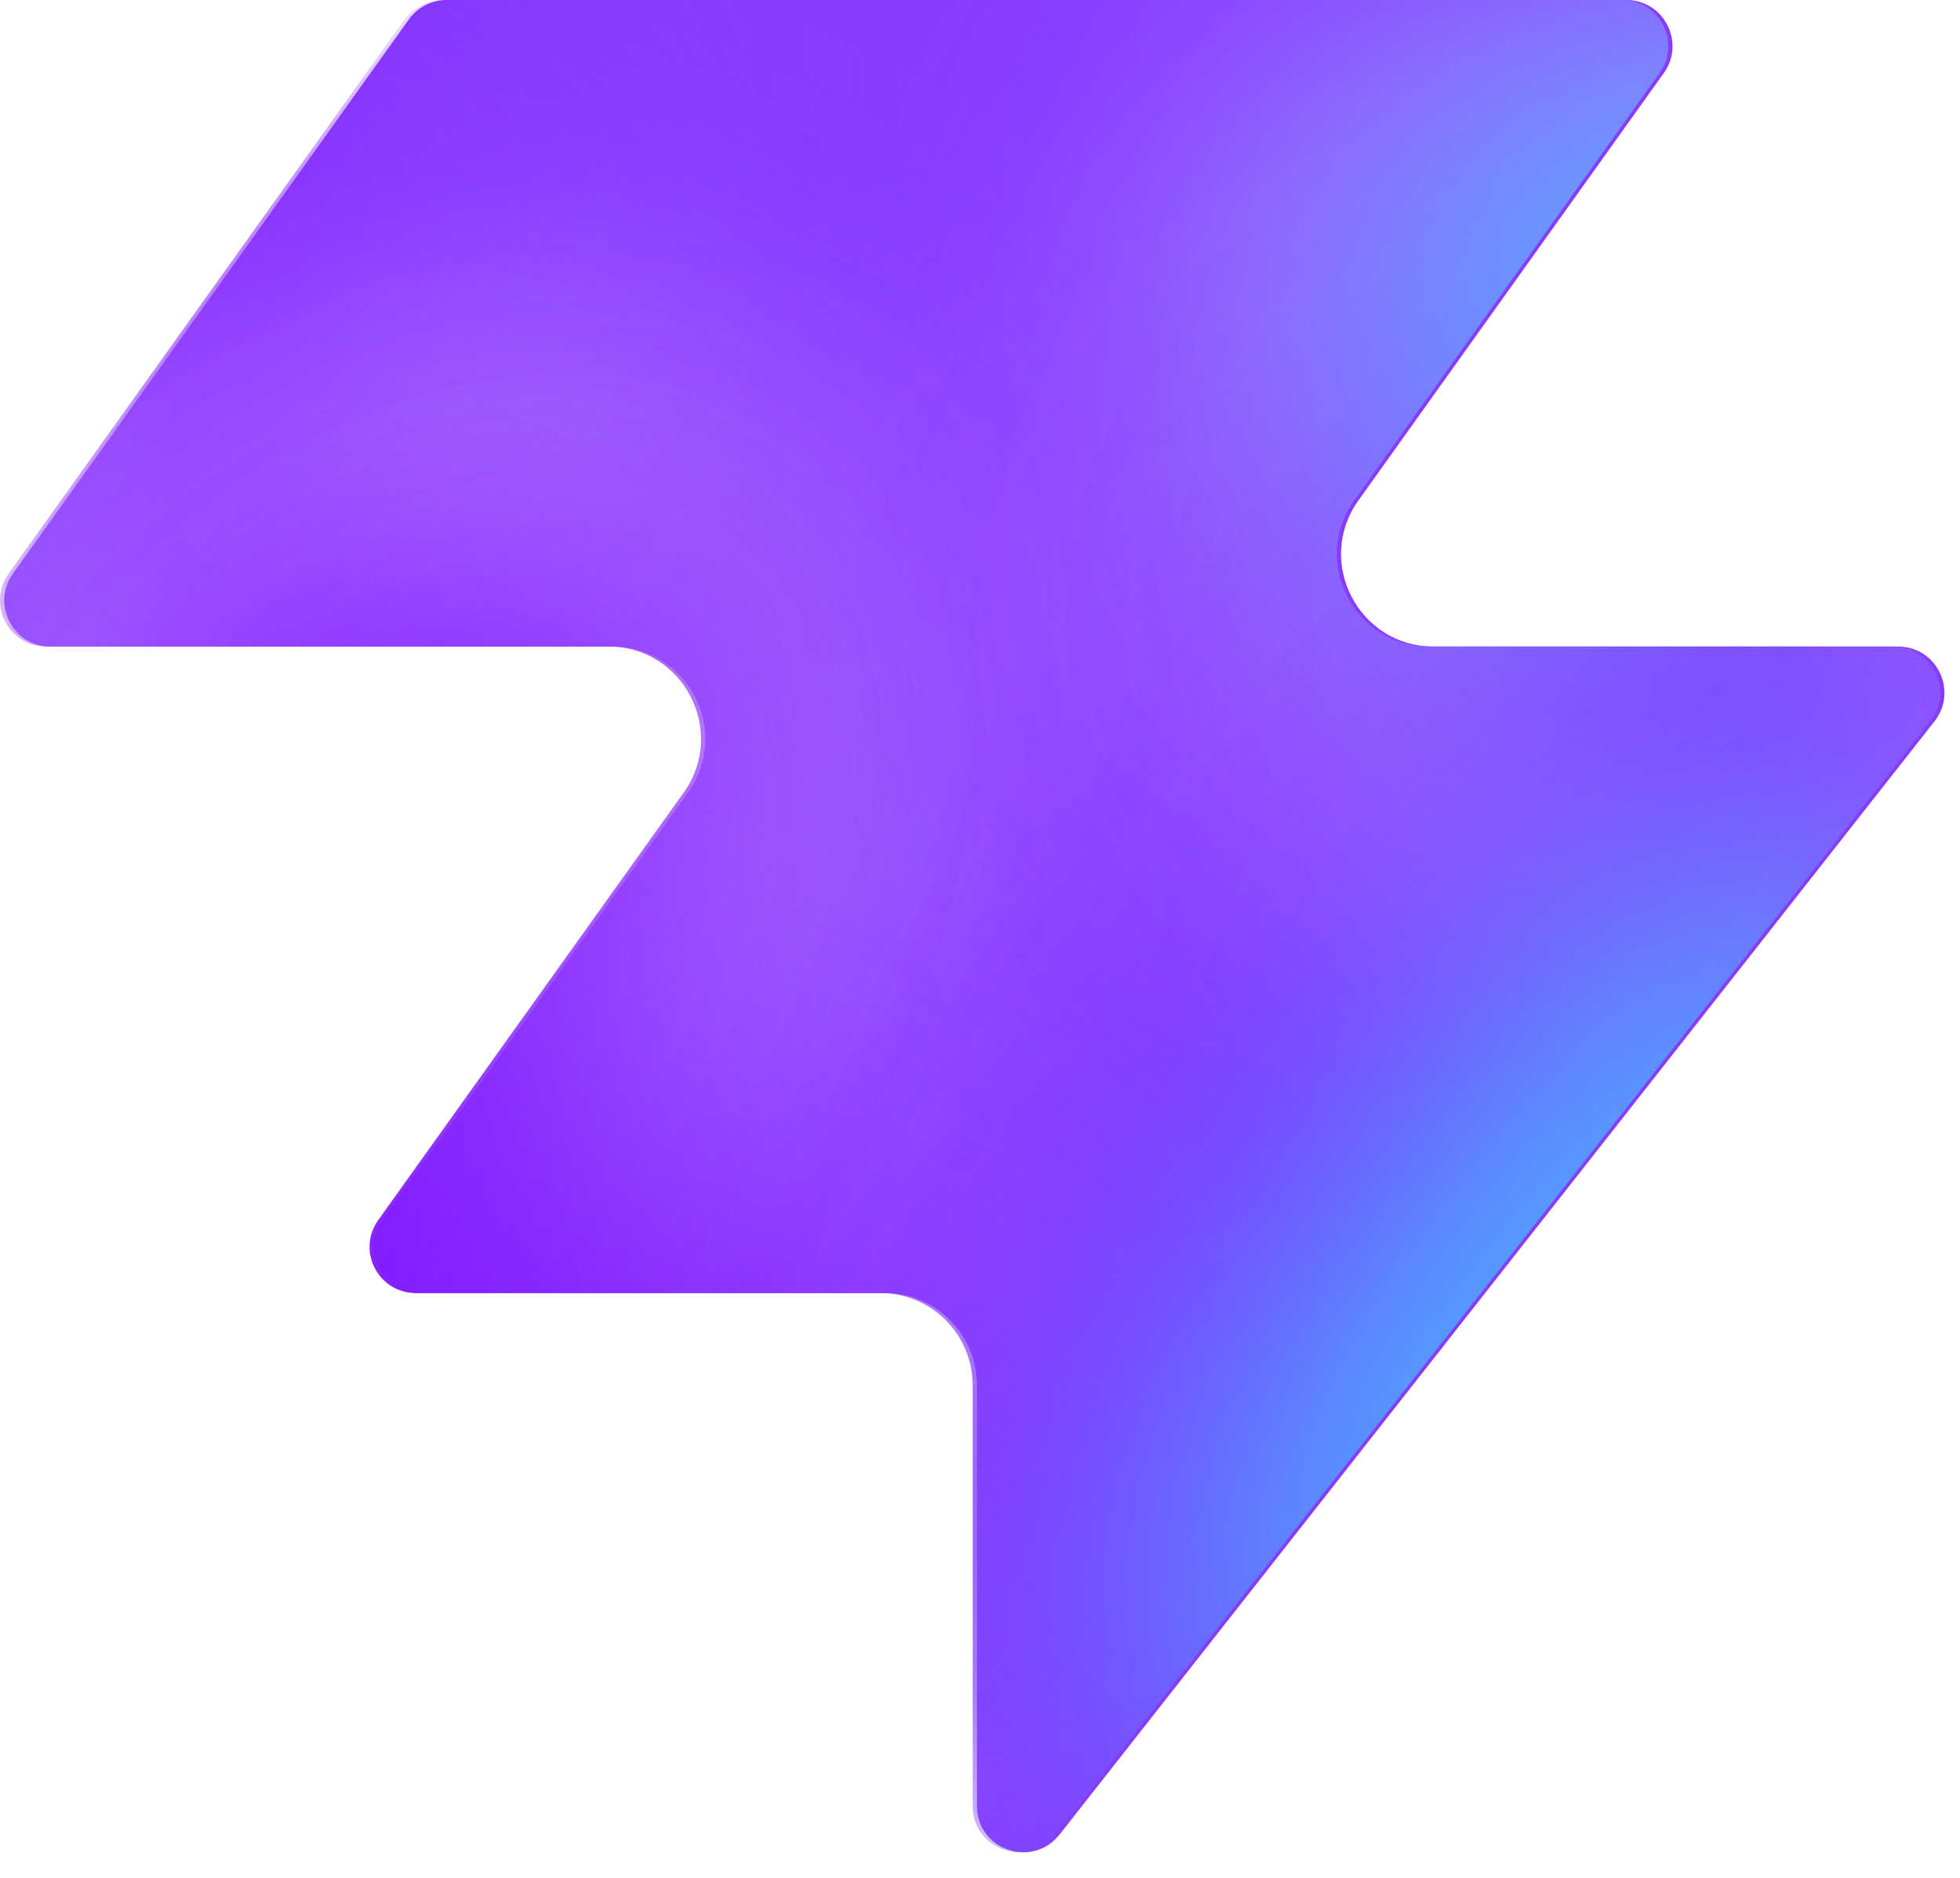
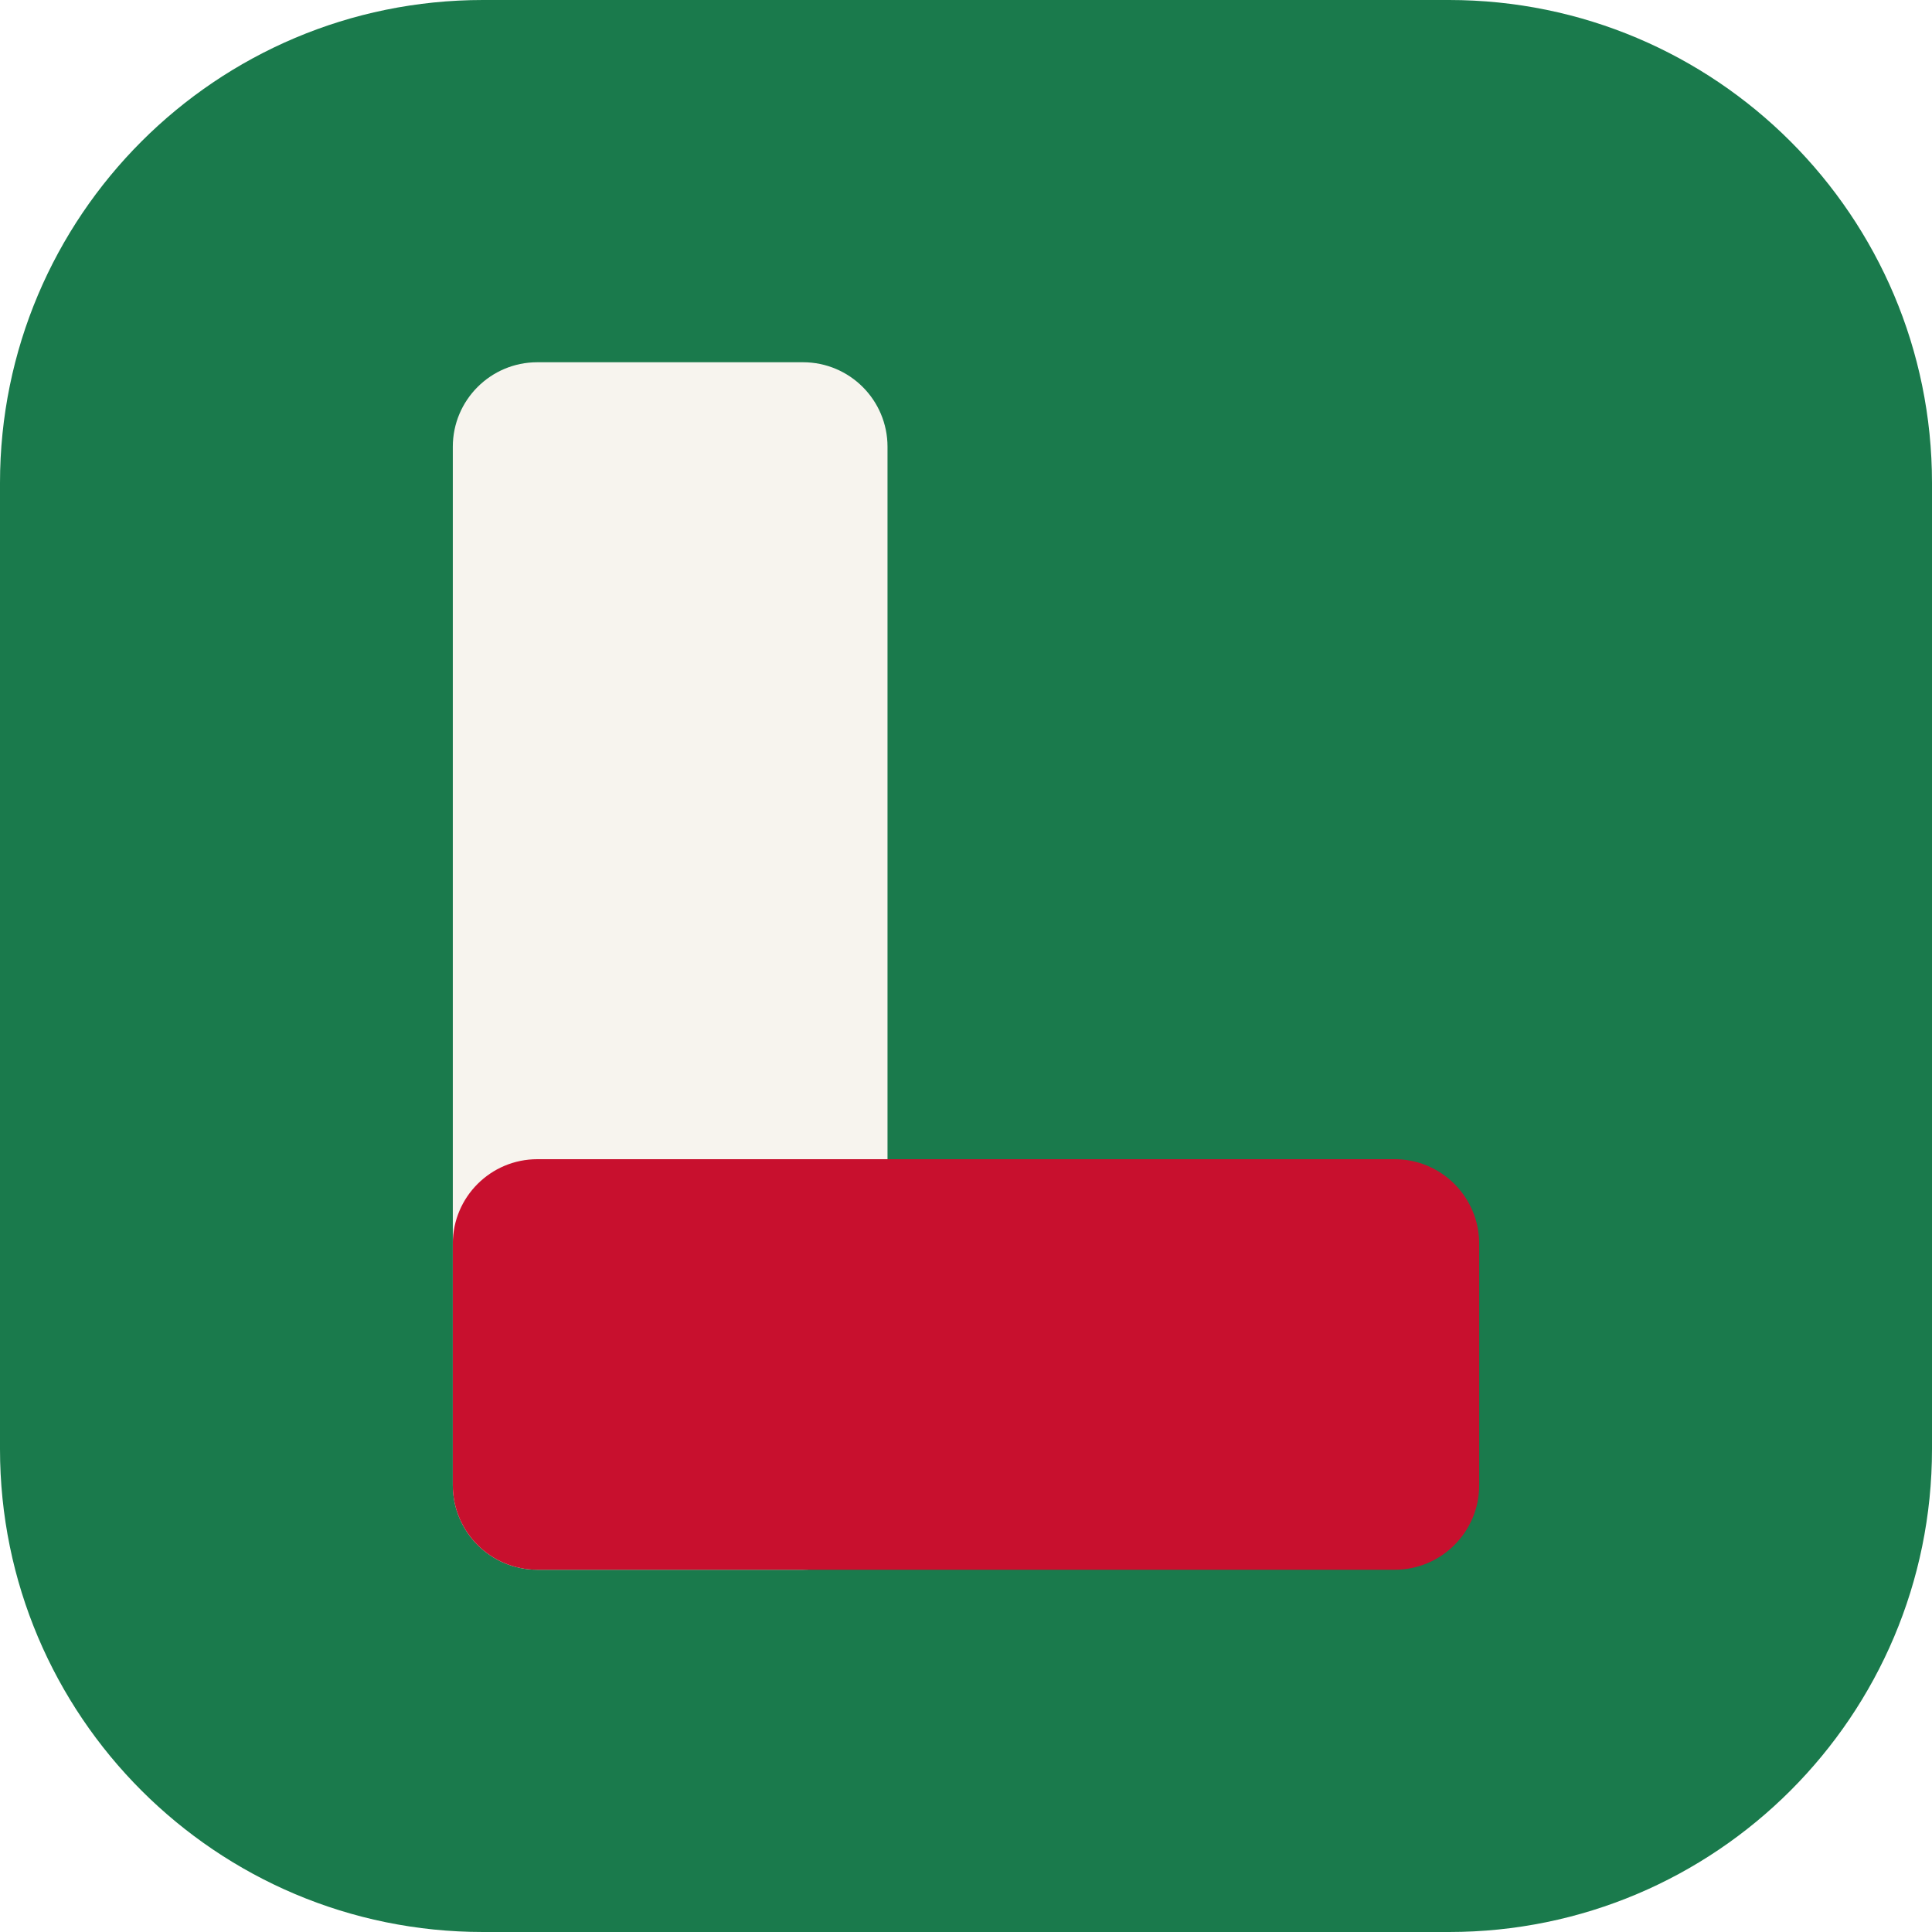
- <svg xmlns="http://www.w3.org/2000/svg" width="48" height="46" fill="none" viewBox="0 0 48 46">
-   <path fill="#863bff" d="M25.946 44.938c-.664.845-2.021.375-2.021-.698V33.937a2.26 2.26 0 0 0-2.262-2.262H10.287c-.92 0-1.456-1.04-.92-1.788l7.48-10.471c1.07-1.497 0-3.578-1.842-3.578H1.237c-.92 0-1.456-1.04-.92-1.788L10.013.474c.214-.297.556-.474.92-.474h28.894c.92 0 1.456 1.04.92 1.788l-7.48 10.471c-1.07 1.498 0 3.579 1.842 3.579h11.377c.943 0 1.473 1.088.89 1.83L25.947 44.94z" style="fill:#863bff;fill:color(display-p3 .525 .23 1);fill-opacity:1" />
-   <mask id="a" width="48" height="46" x="0" y="0" maskUnits="userSpaceOnUse" style="mask-type:alpha">
-     <path fill="#000" d="M25.842 44.938c-.664.844-2.021.375-2.021-.698V33.937a2.26 2.26 0 0 0-2.262-2.262H10.183c-.92 0-1.456-1.04-.92-1.788l7.48-10.471c1.07-1.498 0-3.579-1.842-3.579H1.133c-.92 0-1.456-1.04-.92-1.787L9.91.473c.214-.297.556-.474.92-.474h28.894c.92 0 1.456 1.04.92 1.788l-7.48 10.471c-1.07 1.498 0 3.578 1.842 3.578h11.377c.943 0 1.473 1.088.89 1.832L25.843 44.94z" style="fill:#000;fill-opacity:1" />
-   </mask>
-   <g mask="url(#a)">
-     <g filter="url(#b)">
-       <ellipse cx="5.508" cy="14.704" fill="#ede6ff" rx="5.508" ry="14.704" style="fill:#ede6ff;fill:color(display-p3 .927 .903 1);fill-opacity:1" transform="matrix(.00324 1 1 -.00324 -4.47 31.516)" />
-     </g>
-     <g filter="url(#c)">
-       <ellipse cx="10.399" cy="29.851" fill="#ede6ff" rx="10.399" ry="29.851" style="fill:#ede6ff;fill:color(display-p3 .927 .903 1);fill-opacity:1" transform="matrix(.00324 1 1 -.00324 -39.328 7.883)" />
-     </g>
-     <g filter="url(#d)">
-       <ellipse cx="5.508" cy="30.487" fill="#7e14ff" rx="5.508" ry="30.487" style="fill:#7e14ff;fill:color(display-p3 .492 .077 1);fill-opacity:1" transform="rotate(89.814 -25.913 -14.639)scale(1 -1)" />
-     </g>
-     <g filter="url(#e)">
-       <ellipse cx="5.508" cy="30.599" fill="#7e14ff" rx="5.508" ry="30.599" style="fill:#7e14ff;fill:color(display-p3 .492 .077 1);fill-opacity:1" transform="rotate(89.814 -32.644 -3.334)scale(1 -1)" />
-     </g>
-     <g filter="url(#f)">
-       <ellipse cx="5.508" cy="30.599" fill="#7e14ff" rx="5.508" ry="30.599" style="fill:#7e14ff;fill:color(display-p3 .492 .077 1);fill-opacity:1" transform="matrix(.00324 1 1 -.00324 -34.34 30.47)" />
-     </g>
-     <g filter="url(#g)">
-       <ellipse cx="14.072" cy="22.078" fill="#ede6ff" rx="14.072" ry="22.078" style="fill:#ede6ff;fill:color(display-p3 .927 .903 1);fill-opacity:1" transform="rotate(93.35 24.506 48.493)scale(-1 1)" />
-     </g>
-     <g filter="url(#h)">
-       <ellipse cx="3.47" cy="21.501" fill="#7e14ff" rx="3.47" ry="21.501" style="fill:#7e14ff;fill:color(display-p3 .492 .077 1);fill-opacity:1" transform="rotate(89.009 28.708 47.59)scale(-1 1)" />
-     </g>
-     <g filter="url(#i)">
-       <ellipse cx="3.47" cy="21.501" fill="#7e14ff" rx="3.47" ry="21.501" style="fill:#7e14ff;fill:color(display-p3 .492 .077 1);fill-opacity:1" transform="rotate(89.009 28.708 47.59)scale(-1 1)" />
-     </g>
-     <g filter="url(#j)">
-       <ellipse cx=".387" cy="8.972" fill="#7e14ff" rx="4.407" ry="29.108" style="fill:#7e14ff;fill:color(display-p3 .492 .077 1);fill-opacity:1" transform="rotate(39.51 .387 8.972)" />
-     </g>
-     <g filter="url(#k)">
-       <ellipse cx="47.523" cy="-6.092" fill="#7e14ff" rx="4.407" ry="29.108" style="fill:#7e14ff;fill:color(display-p3 .492 .077 1);fill-opacity:1" transform="rotate(37.892 47.523 -6.092)" />
-     </g>
-     <g filter="url(#l)">
-       <ellipse cx="41.412" cy="6.333" fill="#47bfff" rx="5.971" ry="9.665" style="fill:#47bfff;fill:color(display-p3 .28 .748 1);fill-opacity:1" transform="rotate(37.892 41.412 6.333)" />
-     </g>
-     <g filter="url(#m)">
-       <ellipse cx="-1.879" cy="38.332" fill="#7e14ff" rx="4.407" ry="29.108" style="fill:#7e14ff;fill:color(display-p3 .492 .077 1);fill-opacity:1" transform="rotate(37.892 -1.88 38.332)" />
-     </g>
-     <g filter="url(#n)">
-       <ellipse cx="-1.879" cy="38.332" fill="#7e14ff" rx="4.407" ry="29.108" style="fill:#7e14ff;fill:color(display-p3 .492 .077 1);fill-opacity:1" transform="rotate(37.892 -1.88 38.332)" />
-     </g>
-     <g filter="url(#o)">
-       <ellipse cx="35.651" cy="29.907" fill="#7e14ff" rx="4.407" ry="29.108" style="fill:#7e14ff;fill:color(display-p3 .492 .077 1);fill-opacity:1" transform="rotate(37.892 35.651 29.907)" />
-     </g>
-     <g filter="url(#p)">
-       <ellipse cx="38.418" cy="32.4" fill="#47bfff" rx="5.971" ry="15.297" style="fill:#47bfff;fill:color(display-p3 .28 .748 1);fill-opacity:1" transform="rotate(37.892 38.418 32.4)" />
-     </g>
-   </g>
-   <defs>
-     <filter id="b" width="60.045" height="41.654" x="-19.77" y="16.149" color-interpolation-filters="sRGB" filterUnits="userSpaceOnUse">
-       <feFlood flood-opacity="0" result="BackgroundImageFix" />
-       <feBlend in="SourceGraphic" in2="BackgroundImageFix" result="shape" />
-       <feGaussianBlur result="effect1_foregroundBlur_2002_17158" stdDeviation="7.659" />
-     </filter>
-     <filter id="c" width="90.34" height="51.437" x="-54.613" y="-7.533" color-interpolation-filters="sRGB" filterUnits="userSpaceOnUse">
-       <feFlood flood-opacity="0" result="BackgroundImageFix" />
-       <feBlend in="SourceGraphic" in2="BackgroundImageFix" result="shape" />
-       <feGaussianBlur result="effect1_foregroundBlur_2002_17158" stdDeviation="7.659" />
-     </filter>
-     <filter id="d" width="79.355" height="29.4" x="-49.64" y="2.03" color-interpolation-filters="sRGB" filterUnits="userSpaceOnUse">
-       <feFlood flood-opacity="0" result="BackgroundImageFix" />
-       <feBlend in="SourceGraphic" in2="BackgroundImageFix" result="shape" />
-       <feGaussianBlur result="effect1_foregroundBlur_2002_17158" stdDeviation="4.596" />
-     </filter>
-     <filter id="e" width="79.579" height="29.4" x="-45.045" y="20.029" color-interpolation-filters="sRGB" filterUnits="userSpaceOnUse">
-       <feFlood flood-opacity="0" result="BackgroundImageFix" />
-       <feBlend in="SourceGraphic" in2="BackgroundImageFix" result="shape" />
-       <feGaussianBlur result="effect1_foregroundBlur_2002_17158" stdDeviation="4.596" />
-     </filter>
-     <filter id="f" width="79.579" height="29.4" x="-43.513" y="21.178" color-interpolation-filters="sRGB" filterUnits="userSpaceOnUse">
-       <feFlood flood-opacity="0" result="BackgroundImageFix" />
-       <feBlend in="SourceGraphic" in2="BackgroundImageFix" result="shape" />
-       <feGaussianBlur result="effect1_foregroundBlur_2002_17158" stdDeviation="4.596" />
-     </filter>
-     <filter id="g" width="74.749" height="58.852" x="15.756" y="-17.901" color-interpolation-filters="sRGB" filterUnits="userSpaceOnUse">
-       <feFlood flood-opacity="0" result="BackgroundImageFix" />
-       <feBlend in="SourceGraphic" in2="BackgroundImageFix" result="shape" />
-       <feGaussianBlur result="effect1_foregroundBlur_2002_17158" stdDeviation="7.659" />
-     </filter>
-     <filter id="h" width="61.377" height="25.362" x="23.548" y="2.284" color-interpolation-filters="sRGB" filterUnits="userSpaceOnUse">
-       <feFlood flood-opacity="0" result="BackgroundImageFix" />
-       <feBlend in="SourceGraphic" in2="BackgroundImageFix" result="shape" />
-       <feGaussianBlur result="effect1_foregroundBlur_2002_17158" stdDeviation="4.596" />
-     </filter>
-     <filter id="i" width="61.377" height="25.362" x="23.548" y="2.284" color-interpolation-filters="sRGB" filterUnits="userSpaceOnUse">
-       <feFlood flood-opacity="0" result="BackgroundImageFix" />
-       <feBlend in="SourceGraphic" in2="BackgroundImageFix" result="shape" />
-       <feGaussianBlur result="effect1_foregroundBlur_2002_17158" stdDeviation="4.596" />
-     </filter>
-     <filter id="j" width="56.045" height="63.649" x="-27.636" y="-22.853" color-interpolation-filters="sRGB" filterUnits="userSpaceOnUse">
-       <feFlood flood-opacity="0" result="BackgroundImageFix" />
-       <feBlend in="SourceGraphic" in2="BackgroundImageFix" result="shape" />
-       <feGaussianBlur result="effect1_foregroundBlur_2002_17158" stdDeviation="4.596" />
-     </filter>
-     <filter id="k" width="54.814" height="64.646" x="20.116" y="-38.415" color-interpolation-filters="sRGB" filterUnits="userSpaceOnUse">
-       <feFlood flood-opacity="0" result="BackgroundImageFix" />
-       <feBlend in="SourceGraphic" in2="BackgroundImageFix" result="shape" />
-       <feGaussianBlur result="effect1_foregroundBlur_2002_17158" stdDeviation="4.596" />
-     </filter>
-     <filter id="l" width="33.541" height="35.313" x="24.641" y="-11.323" color-interpolation-filters="sRGB" filterUnits="userSpaceOnUse">
-       <feFlood flood-opacity="0" result="BackgroundImageFix" />
-       <feBlend in="SourceGraphic" in2="BackgroundImageFix" result="shape" />
-       <feGaussianBlur result="effect1_foregroundBlur_2002_17158" stdDeviation="4.596" />
-     </filter>
-     <filter id="m" width="54.814" height="64.646" x="-29.286" y="6.009" color-interpolation-filters="sRGB" filterUnits="userSpaceOnUse">
-       <feFlood flood-opacity="0" result="BackgroundImageFix" />
-       <feBlend in="SourceGraphic" in2="BackgroundImageFix" result="shape" />
-       <feGaussianBlur result="effect1_foregroundBlur_2002_17158" stdDeviation="4.596" />
-     </filter>
-     <filter id="n" width="54.814" height="64.646" x="-29.286" y="6.009" color-interpolation-filters="sRGB" filterUnits="userSpaceOnUse">
-       <feFlood flood-opacity="0" result="BackgroundImageFix" />
-       <feBlend in="SourceGraphic" in2="BackgroundImageFix" result="shape" />
-       <feGaussianBlur result="effect1_foregroundBlur_2002_17158" stdDeviation="4.596" />
-     </filter>
-     <filter id="o" width="54.814" height="64.646" x="8.244" y="-2.416" color-interpolation-filters="sRGB" filterUnits="userSpaceOnUse">
-       <feFlood flood-opacity="0" result="BackgroundImageFix" />
-       <feBlend in="SourceGraphic" in2="BackgroundImageFix" result="shape" />
-       <feGaussianBlur result="effect1_foregroundBlur_2002_17158" stdDeviation="4.596" />
-     </filter>
-     <filter id="p" width="39.409" height="43.623" x="18.713" y="10.588" color-interpolation-filters="sRGB" filterUnits="userSpaceOnUse">
-       <feFlood flood-opacity="0" result="BackgroundImageFix" />
-       <feBlend in="SourceGraphic" in2="BackgroundImageFix" result="shape" />
-       <feGaussianBlur result="effect1_foregroundBlur_2002_17158" stdDeviation="4.596" />
-     </filter>
-   </defs>
+ <svg xmlns="http://www.w3.org/2000/svg" viewBox="0 0 32 32" role="img" aria-label="Lokali">
+   <rect width="32" height="32" rx="8" fill="#1A7A4C" />
+   <rect x="7.5" y="6" width="7.2" height="20" rx="1.4" fill="#F7F4EE" />
+   <rect x="7.5" y="19.2" width="17" height="6.8" rx="1.4" fill="#C8102E" />
</svg>
